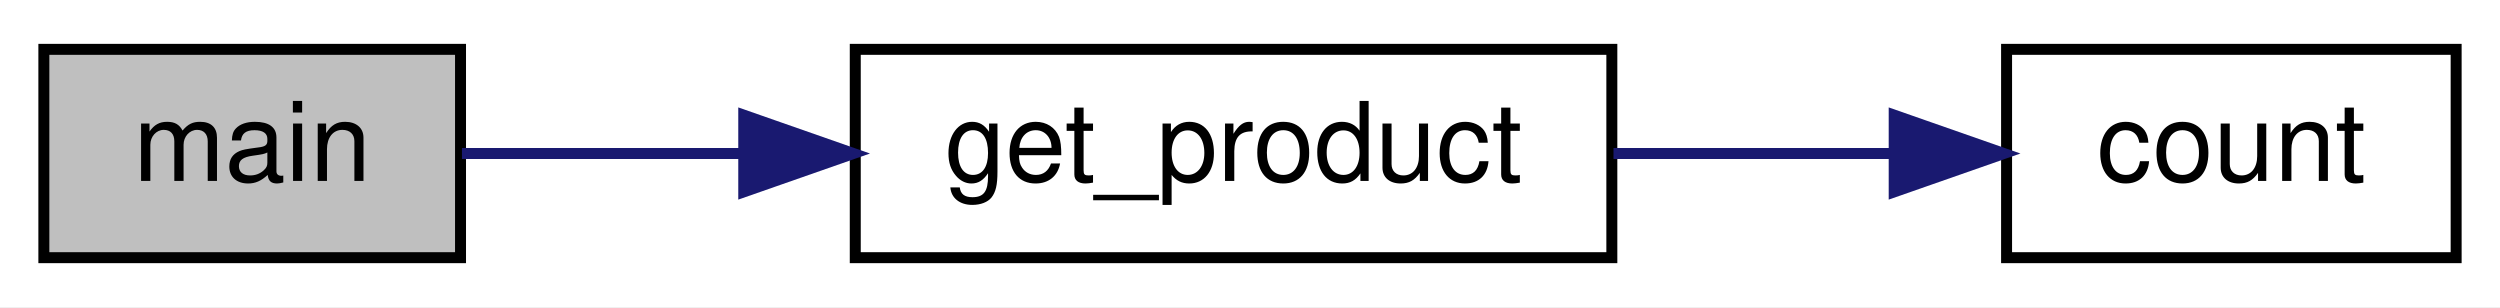
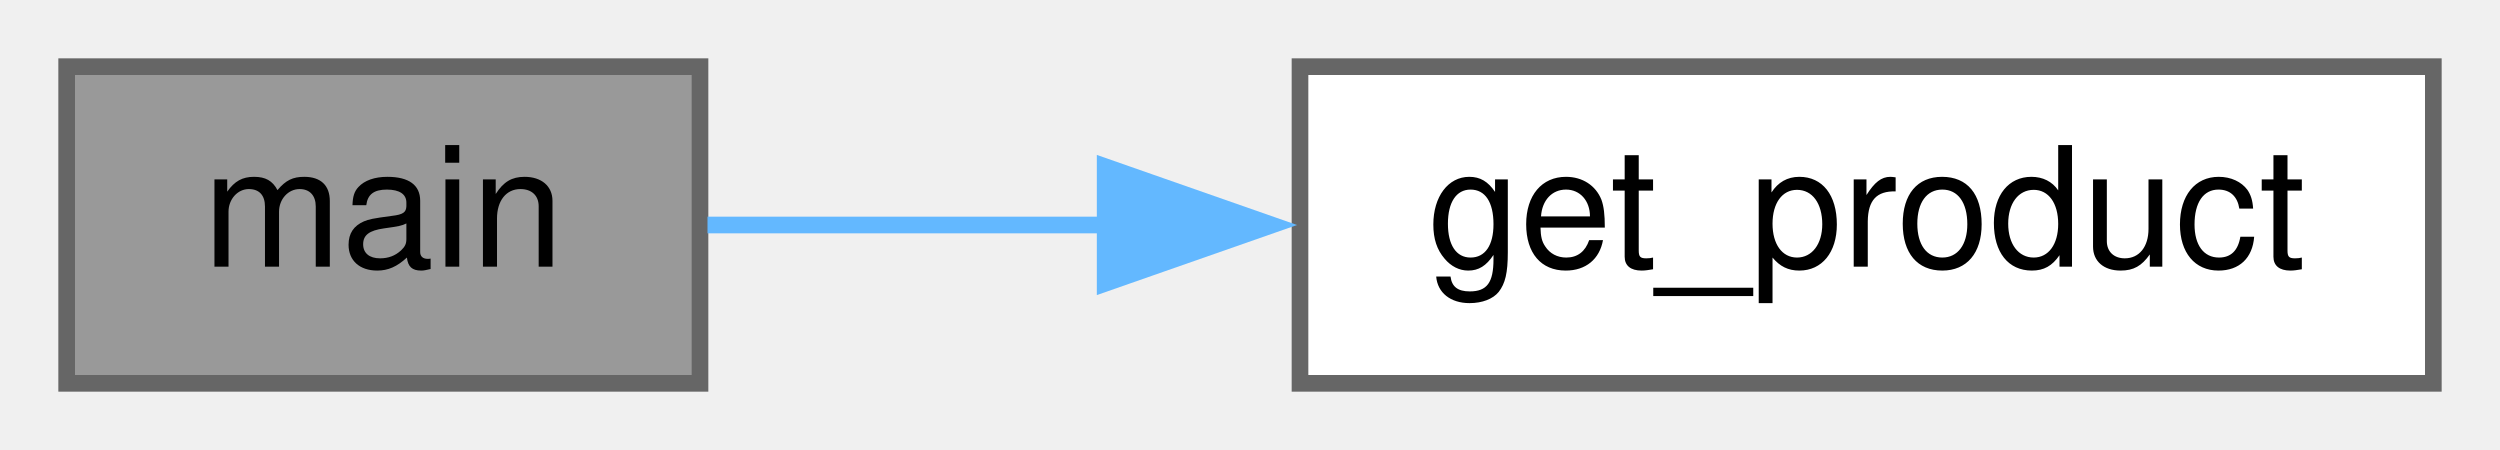
- <svg xmlns="http://www.w3.org/2000/svg" xmlns:xlink="http://www.w3.org/1999/xlink" width="228pt" height="28pt" viewBox="0.00 0.00 228.00 28.00">
-   <g id="graph0" class="graph" transform="scale(1 1) rotate(0) translate(4 24)">
-     <polygon fill="white" stroke="transparent" points="-4,4 -4,-24 224,-24 224,4 -4,4" />
+ <svg xmlns="http://www.w3.org/2000/svg" xmlns:xlink="http://www.w3.org/1999/xlink" width="150pt" height="27pt" viewBox="0.00 0.00 150.00 27.00">
+   <g id="graph0" class="graph" transform="scale(1 1) rotate(0) translate(4 23)">
    <g id="node1" class="node">
      <g id="a_node1">
        <a xlink:title="Main function.">
-           <polygon fill="#bfbfbf" stroke="black" points="0,-0.5 0,-19.5 38,-19.5 38,-0.5 0,-0.5" />
-           <text text-anchor="middle" x="19" y="-7.5" font-family="Helvetica,sans-Serif" font-size="10.00">main</text>
+           <polygon fill="#999999" stroke="#666666" points="38,-19 0,-19 0,0 38,0 38,-19" />
+           <text text-anchor="middle" x="19" y="-7" font-family="Helvetica,sans-Serif" font-size="10.00">main</text>
        </a>
      </g>
    </g>
    <g id="node2" class="node">
      <g id="a_node2">
        <a xlink:href="../../dc/d63/problem__8_2sol1_8c.html#a9ffc8845f17b01a353767a40a3adf7bd" target="_top" xlink:title="Compute the product of two numbers in a file.">
-           <polygon fill="white" stroke="black" points="74,-0.5 74,-19.5 143,-19.5 143,-0.5 74,-0.5" />
-           <text text-anchor="middle" x="108.5" y="-7.5" font-family="Helvetica,sans-Serif" font-size="10.00">get_product</text>
+           <polygon fill="white" stroke="#666666" points="142,-19 74,-19 74,0 142,0 142,-19" />
+           <text text-anchor="middle" x="108" y="-7" font-family="Helvetica,sans-Serif" font-size="10.00">get_product</text>
        </a>
      </g>
    </g>
    <g id="edge1" class="edge">
-       <path fill="none" stroke="midnightblue" d="M38.13,-10C45.62,-10 54.66,-10 63.7,-10" />
-       <polygon fill="midnightblue" stroke="midnightblue" points="63.83,-13.5 73.83,-10 63.83,-6.5 63.83,-13.5" />
-     </g>
-     <g id="node3" class="node">
-       <g id="a_node3">
-         <a xlink:href="../../d1/ded/group__misc.html#ga6f8e8c9d25b5891d57e588d80d75028a" target="_top" xlink:title="Count func counts the number of prime numbers.">
-           <polygon fill="white" stroke="black" points="179,-0.5 179,-19.5 220,-19.5 220,-0.5 179,-0.5" />
-           <text text-anchor="middle" x="199.5" y="-7.5" font-family="Helvetica,sans-Serif" font-size="10.00">count</text>
-         </a>
-       </g>
-     </g>
-     <g id="edge2" class="edge">
-       <path fill="none" stroke="midnightblue" d="M143.15,-10C151.5,-10 160.39,-10 168.55,-10" />
-       <polygon fill="midnightblue" stroke="midnightblue" points="168.75,-13.5 178.75,-10 168.75,-6.5 168.75,-13.5" />
+       <path fill="none" stroke="#63b8ff" d="M38.45,-9.5C45.51,-9.5 53.92,-9.5 62.37,-9.5" />
+       <polygon fill="#63b8ff" stroke="#63b8ff" points="62.31,-13 72.31,-9.5 62.31,-6 62.31,-13" />
    </g>
  </g>
</svg>
